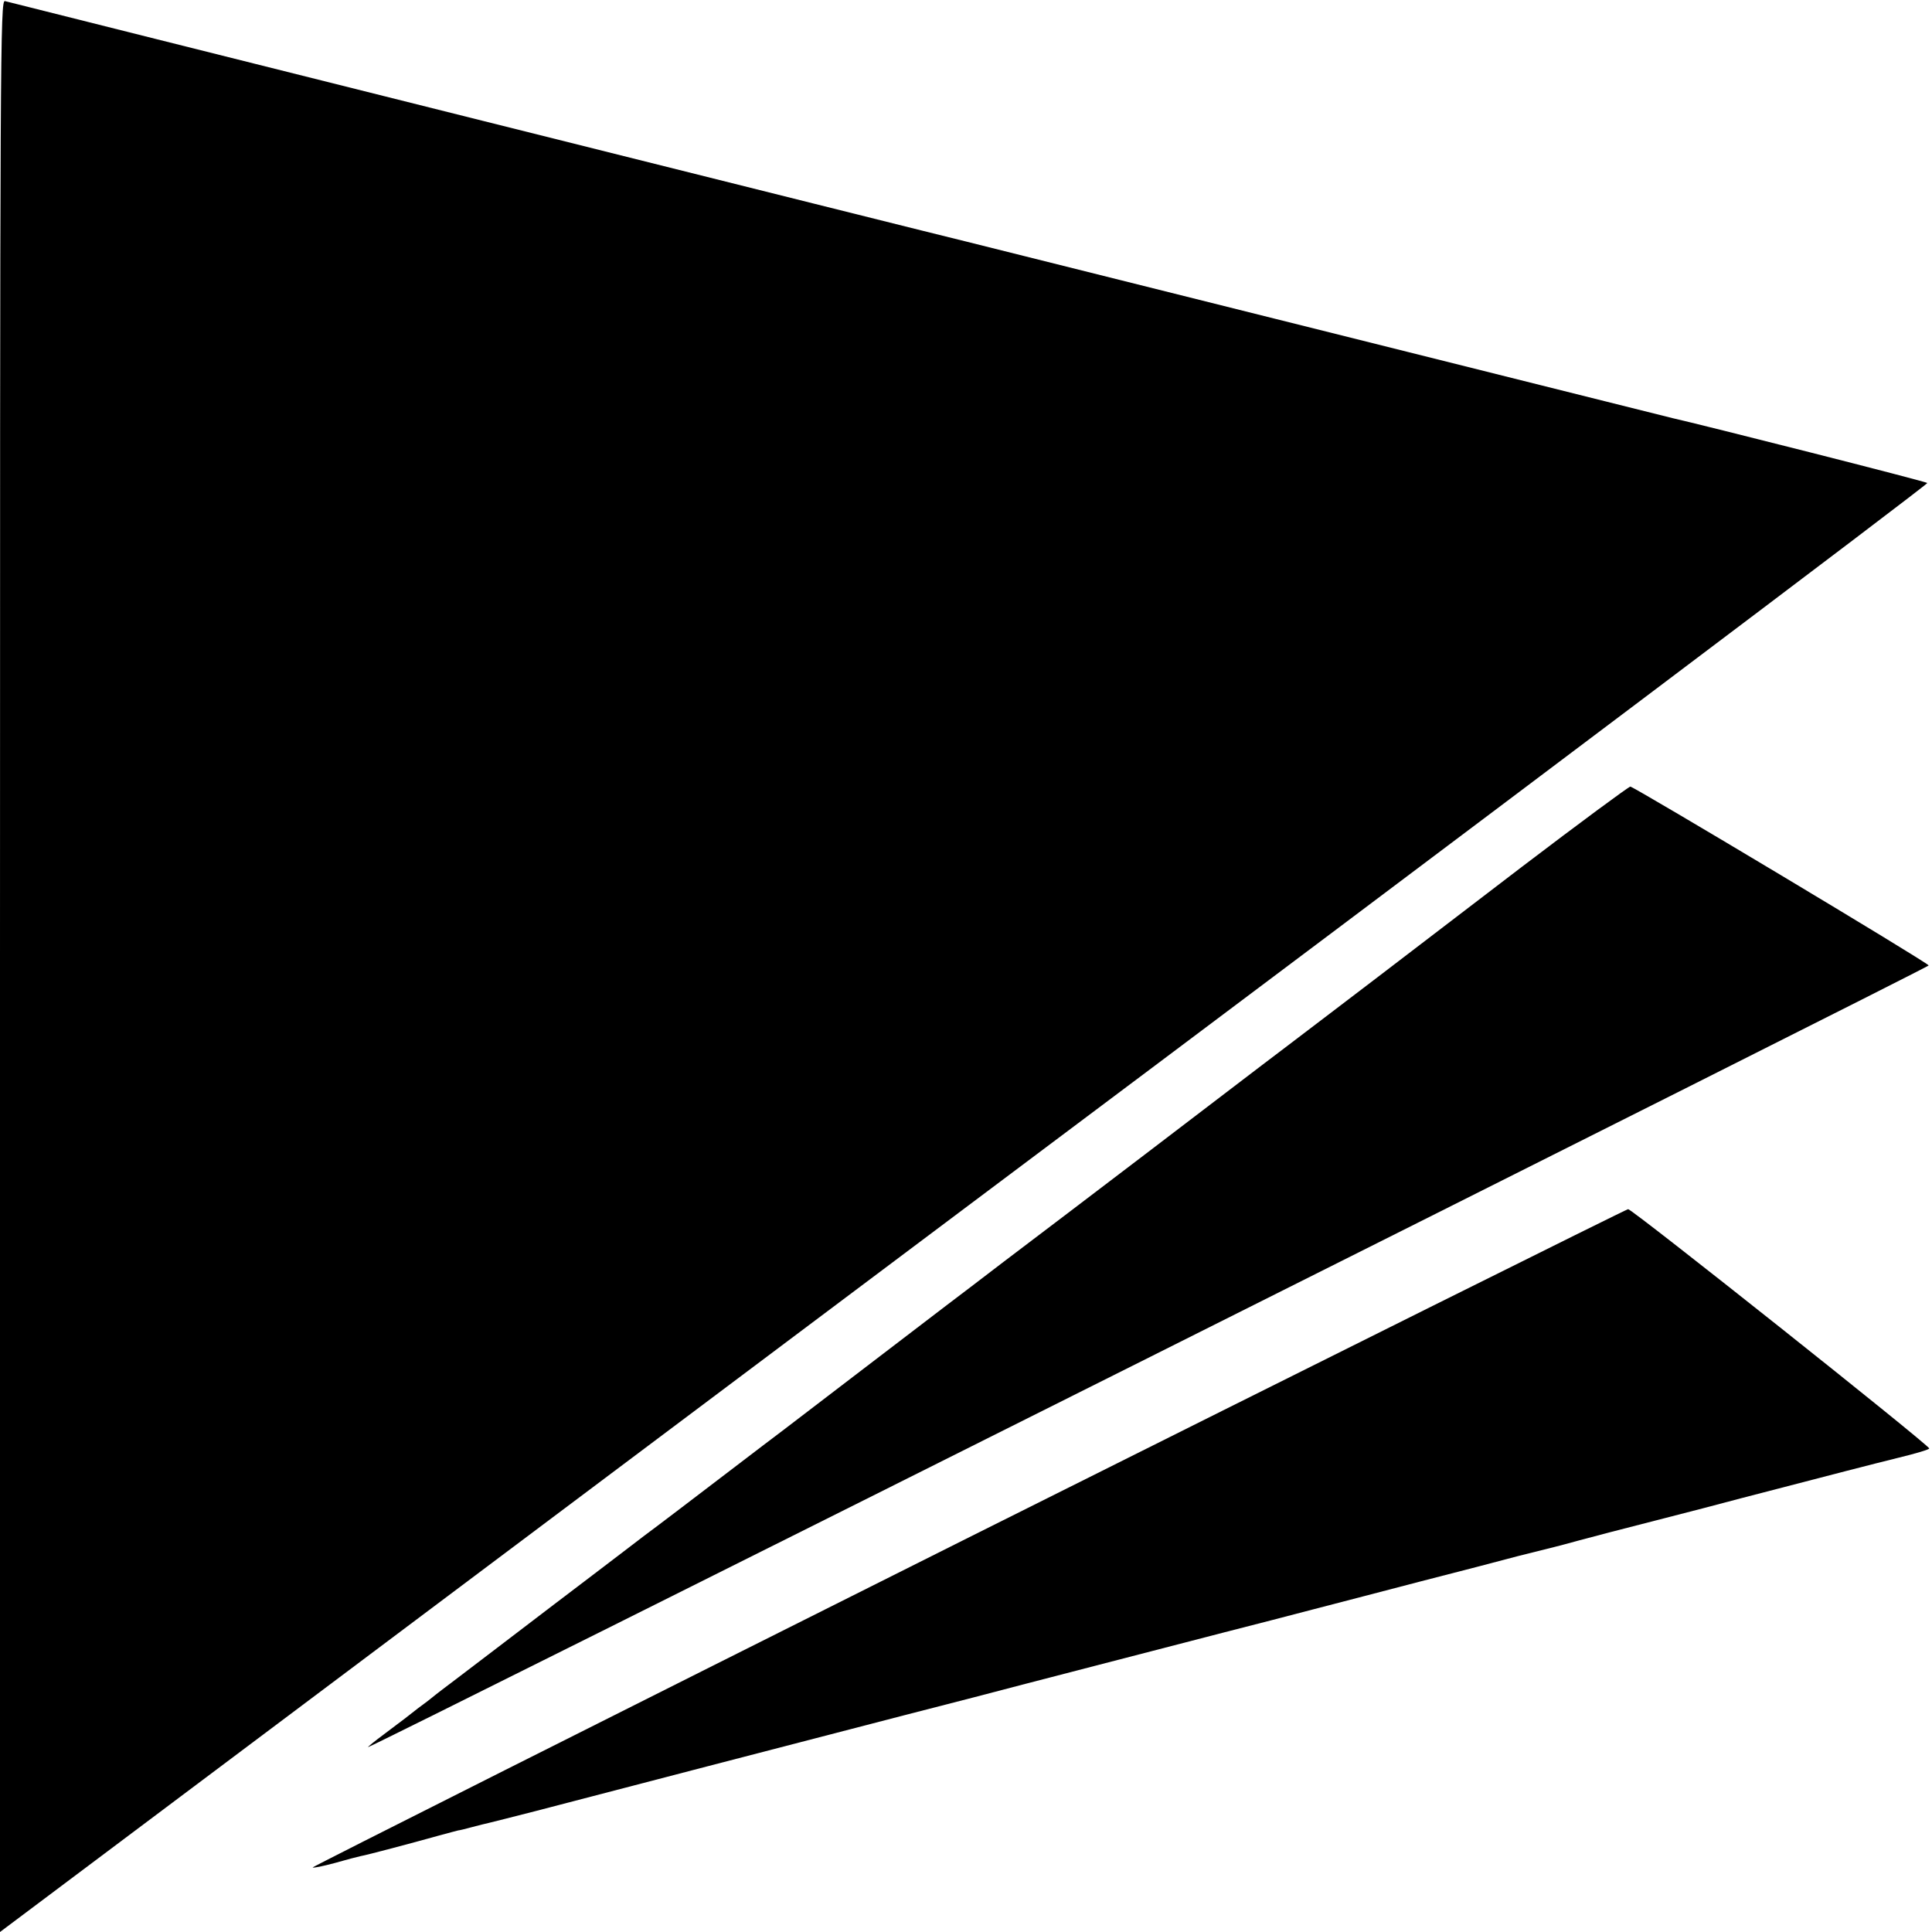
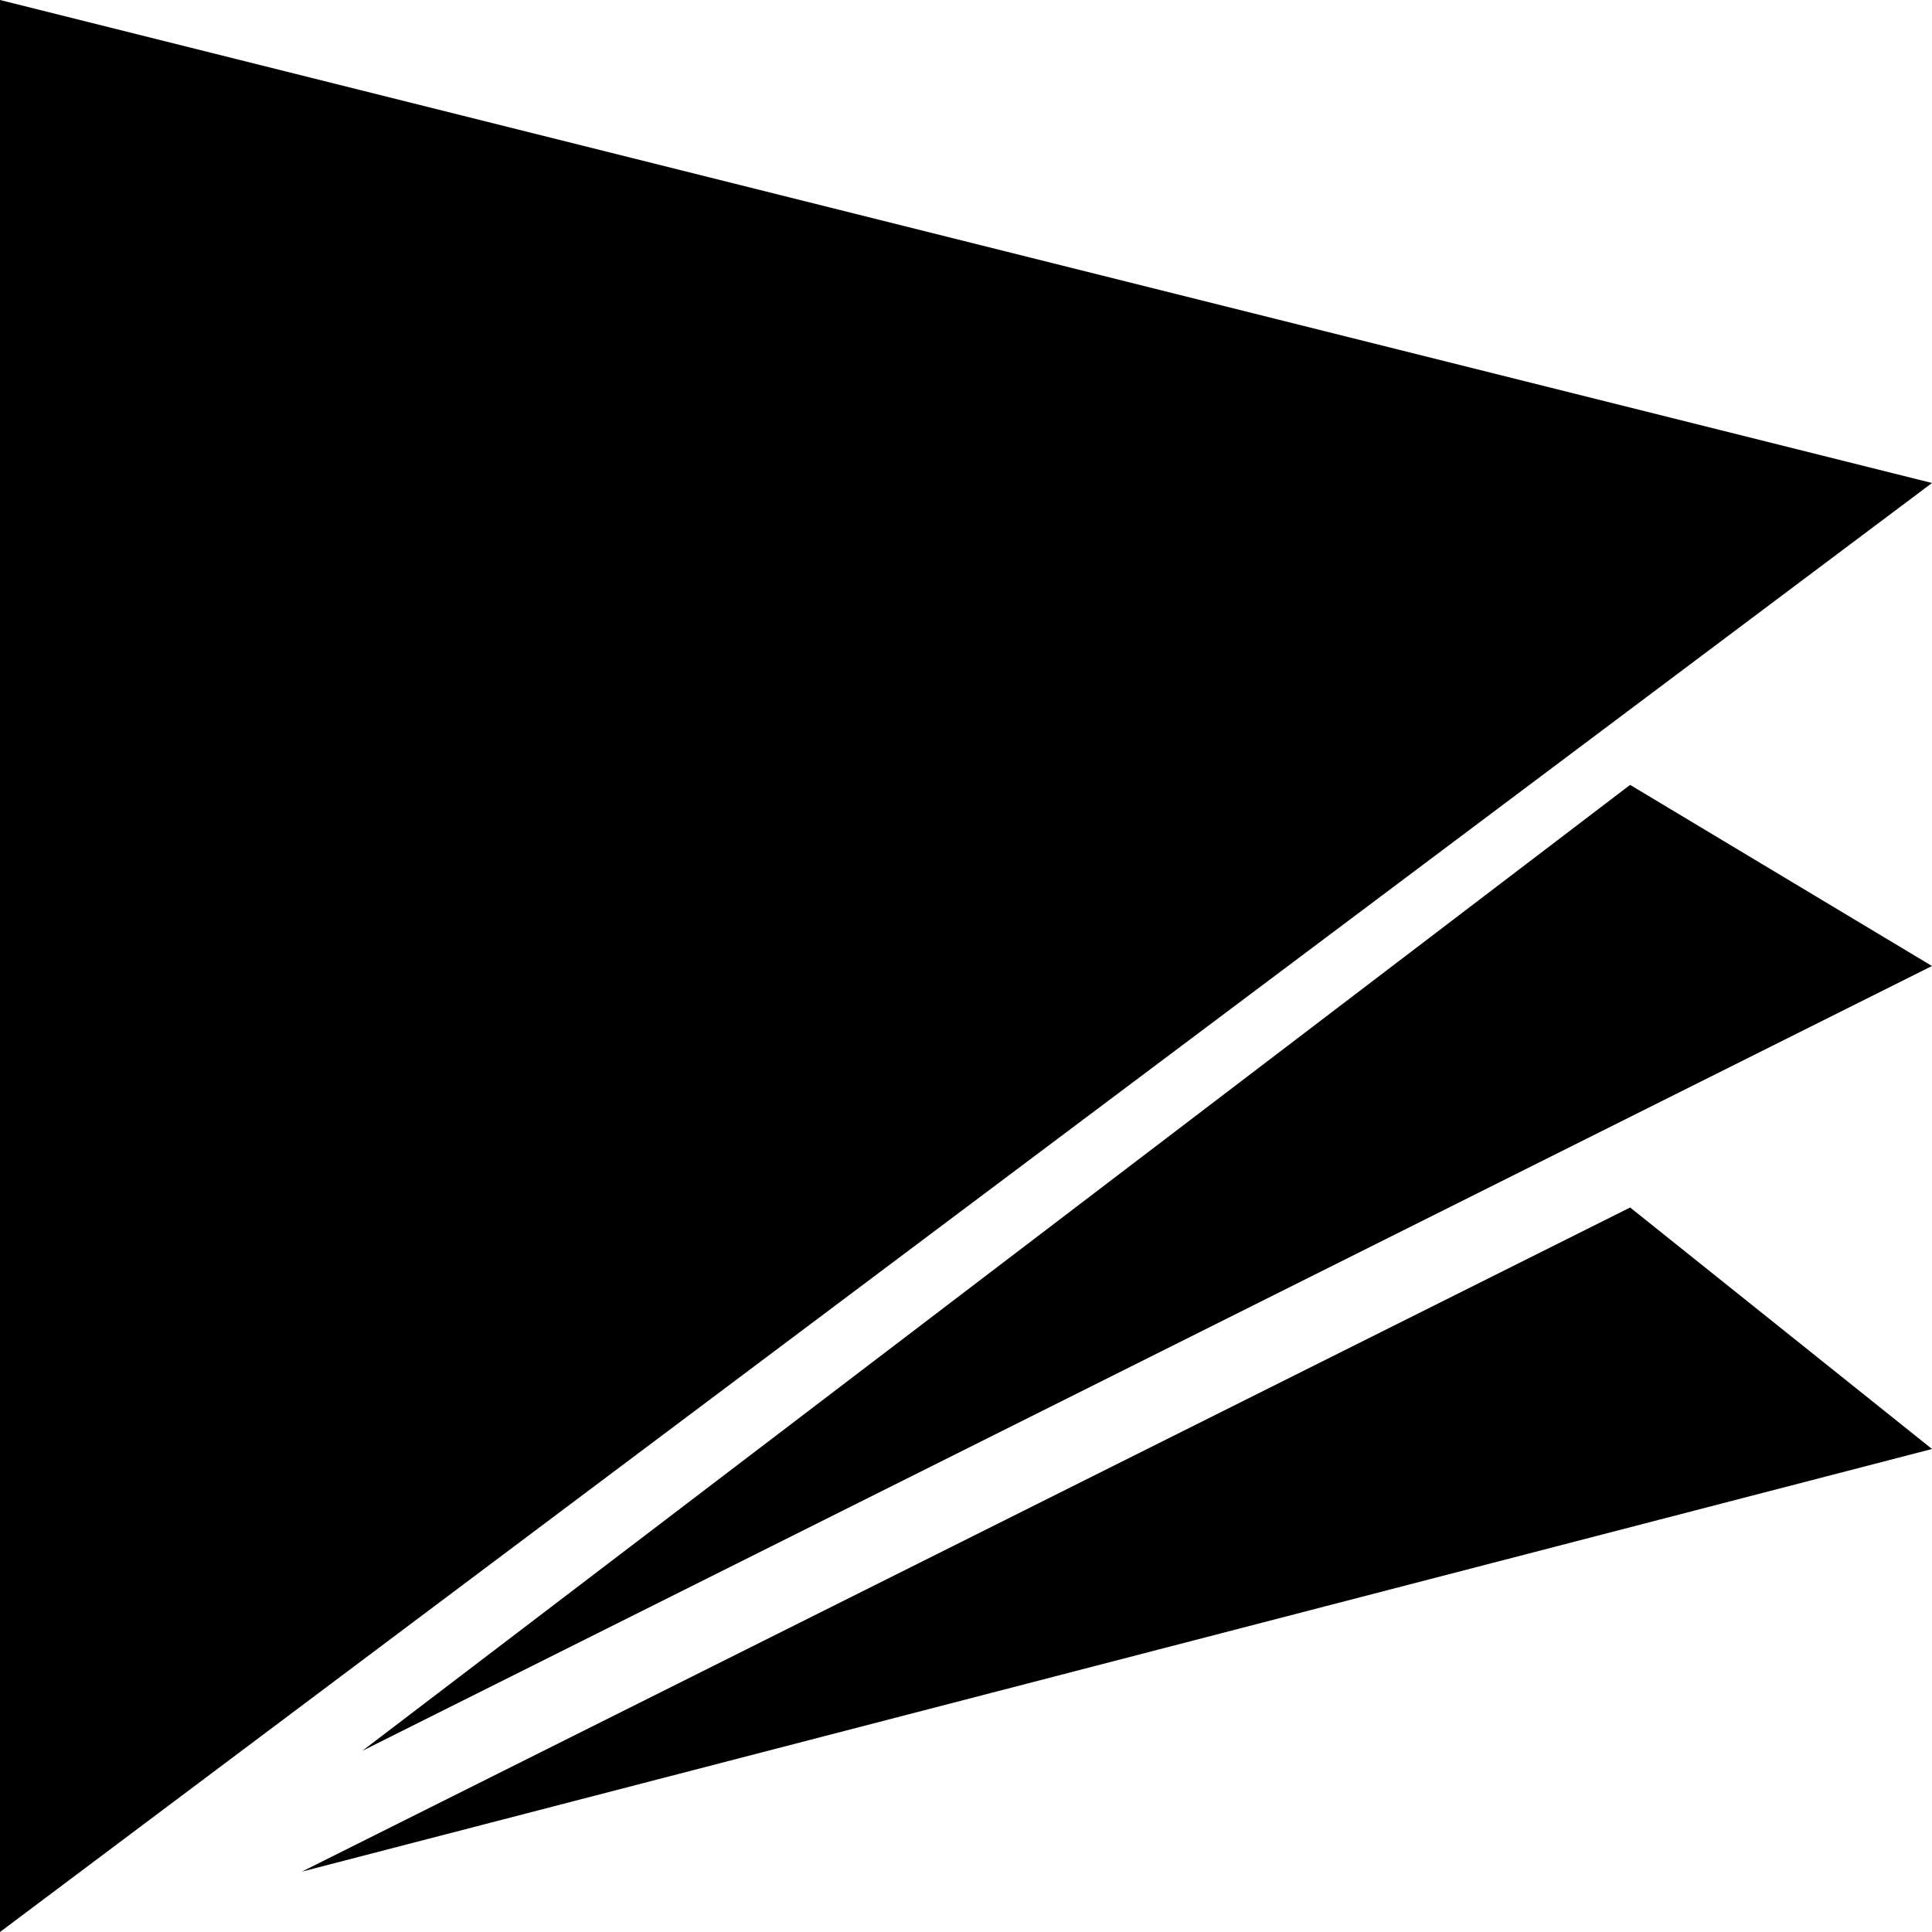
- <svg xmlns="http://www.w3.org/2000/svg" version="1.0" width="700pt" height="700pt" viewBox="0 0 700 700" preserveAspectRatio="xMidYMid meet">
-   <g transform="translate(0,700) scale(0.1,-0.1)" fill="#000000" stroke="none">
-     <path d="M0 3501 l0 -3501 3495 2622 c1923 1441 3492 2624 3488 2628 -6 6 -820 212 -923 235 -8 2 -116 29 -240 60 -124 31 -232 58 -240 60 -8 2 -224 56 -480 120 -256 64 -472 118 -480 120 -8 2 -260 65 -560 140 -300 75 -552 138 -560 140 -29 6 -3465 866 -3482 871 -17 5 -18 -166 -18 -3495z" />
-     <path d="M5515 3860 c-209 -160 -400 -306 -425 -325 -25 -19 -146 -112 -270 -206 -124 -94 -236 -180 -250 -190 -141 -108 -680 -519 -934 -711 -77 -59 -170 -130 -206 -157 -107 -82 -563 -430 -590 -451 -14 -10 -117 -89 -230 -175 -113 -86 -216 -165 -230 -175 -14 -10 -68 -51 -120 -91 -52 -40 -167 -127 -255 -194 -88 -67 -185 -141 -215 -164 -30 -23 -89 -68 -130 -99 -41 -31 -82 -62 -90 -69 -8 -7 -33 -26 -55 -42 -22 -17 -44 -34 -50 -39 -5 -4 -39 -29 -73 -55 -35 -26 -61 -47 -58 -47 15 0 5656 2826 5654 2832 -4 11 -1068 648 -1081 648 -7 -1 -183 -131 -392 -290z" />
-     <path d="M3507 1428 c-1308 -655 -2376 -1192 -2374 -1194 2 -3 39 5 80 16 42 12 84 23 94 25 23 4 189 48 278 73 39 11 72 19 75 20 3 0 25 5 50 12 25 7 52 13 60 15 8 2 85 21 170 43 305 80 919 239 1335 347 160 41 358 92 440 114 140 36 296 77 722 187 95 24 241 62 325 84 84 22 259 67 388 101 129 33 287 74 350 91 63 16 123 31 132 33 9 2 50 13 90 24 40 11 163 43 273 71 110 28 252 65 315 82 346 90 466 121 567 146 62 15 113 30 113 34 0 12 -1077 868 -1091 867 -8 -1 -1084 -537 -2392 -1191z" />
+ <svg xmlns="http://www.w3.org/2000/svg" viewBox="0 0 16 16">
+   <g id="Page-1" stroke="none" fill="#000">
+     <polygon id="Green" points="0,0 16,4 0,16" />
+     <polygon id="Red" points="13.5,6.5 16,8 3,14.5" />
+     <polygon id="Blue" points="13.5,10 16,12 2.5,15.5" />
  </g>
</svg>
